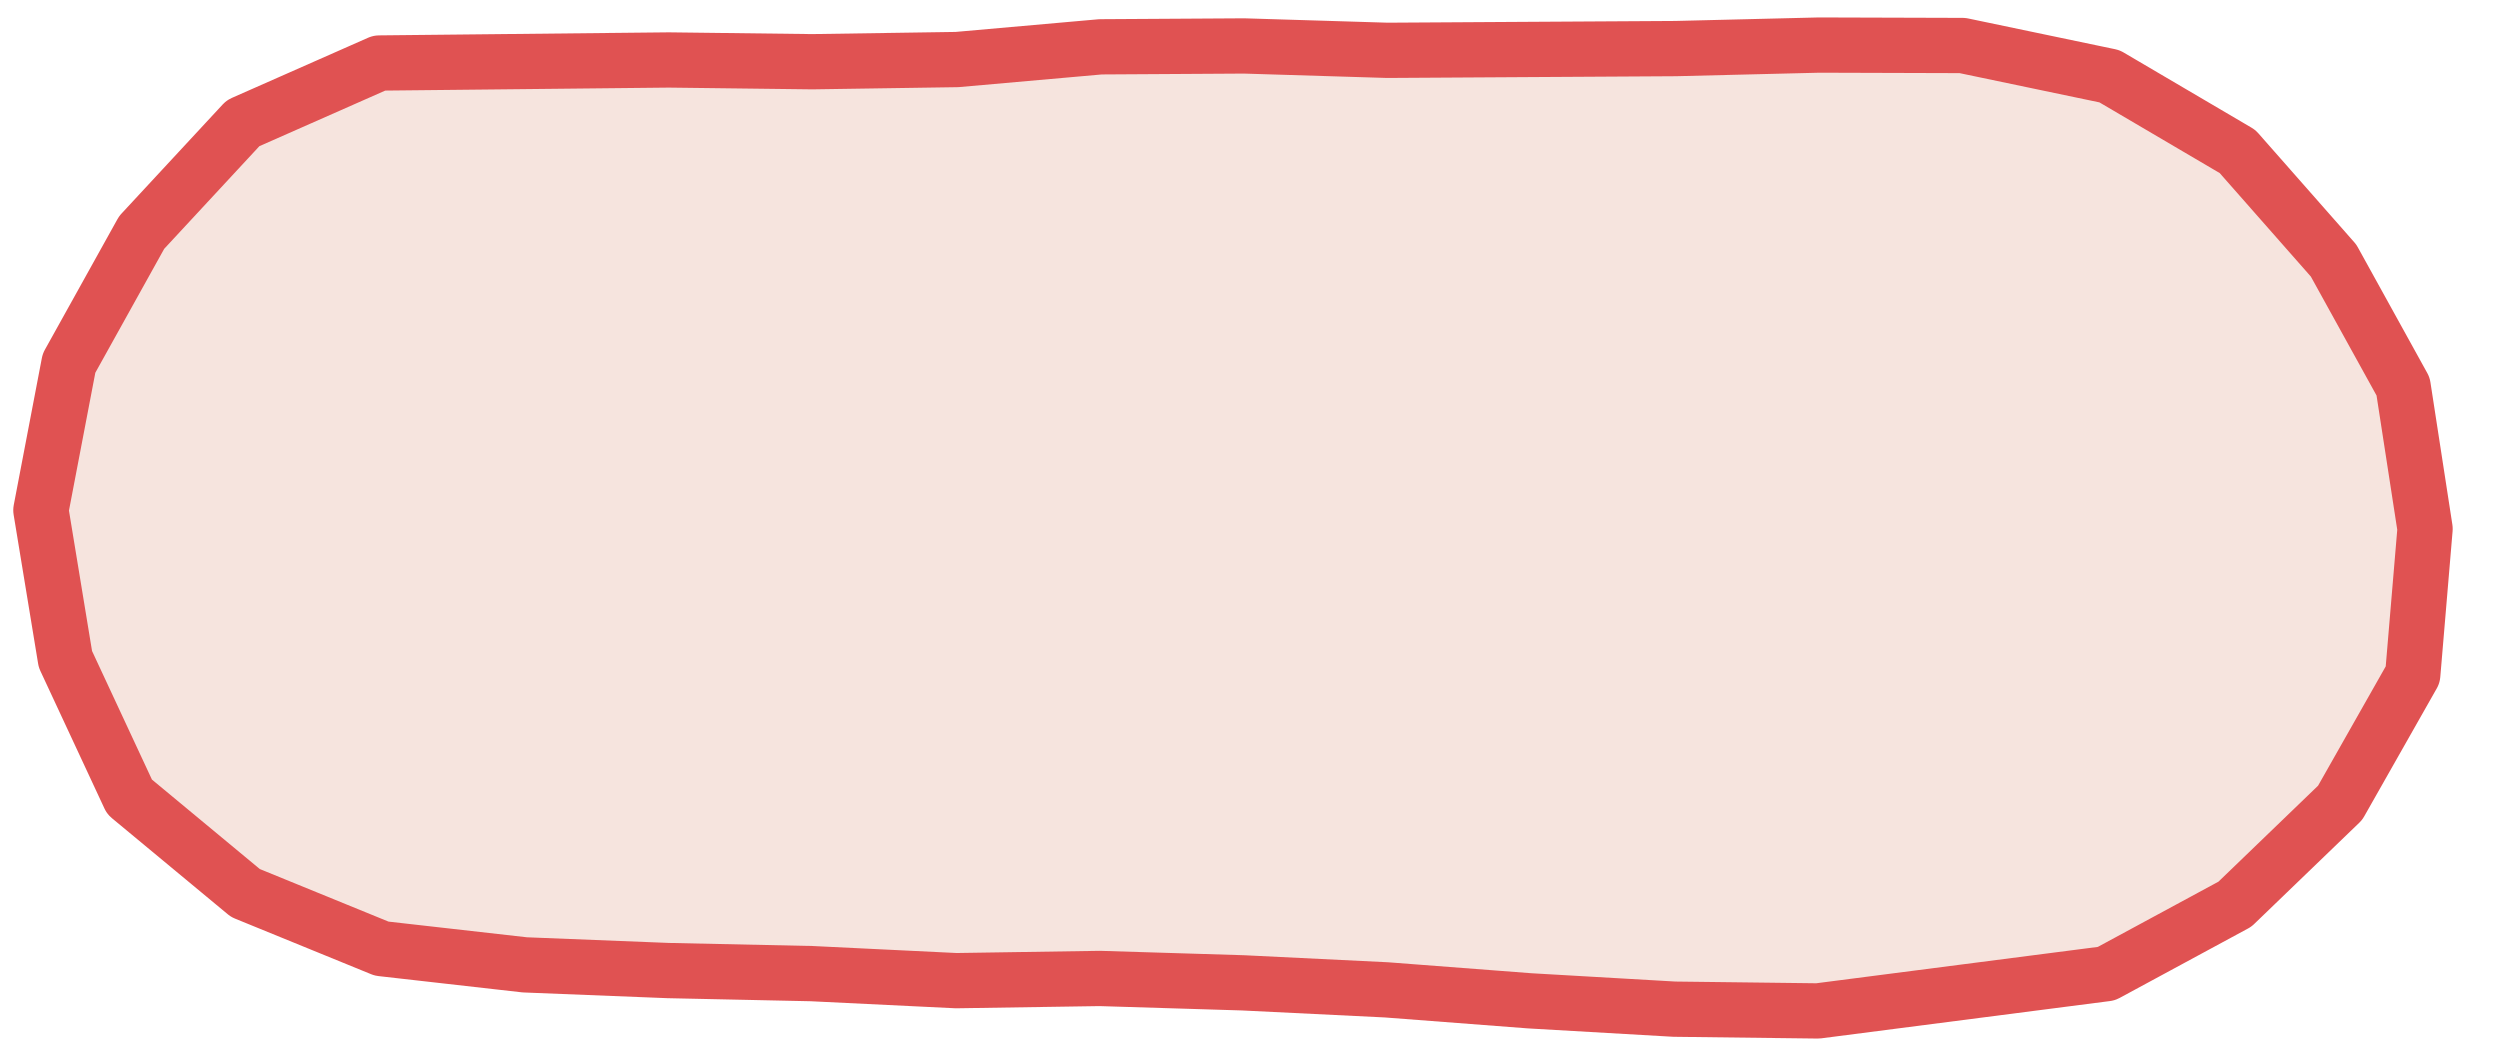
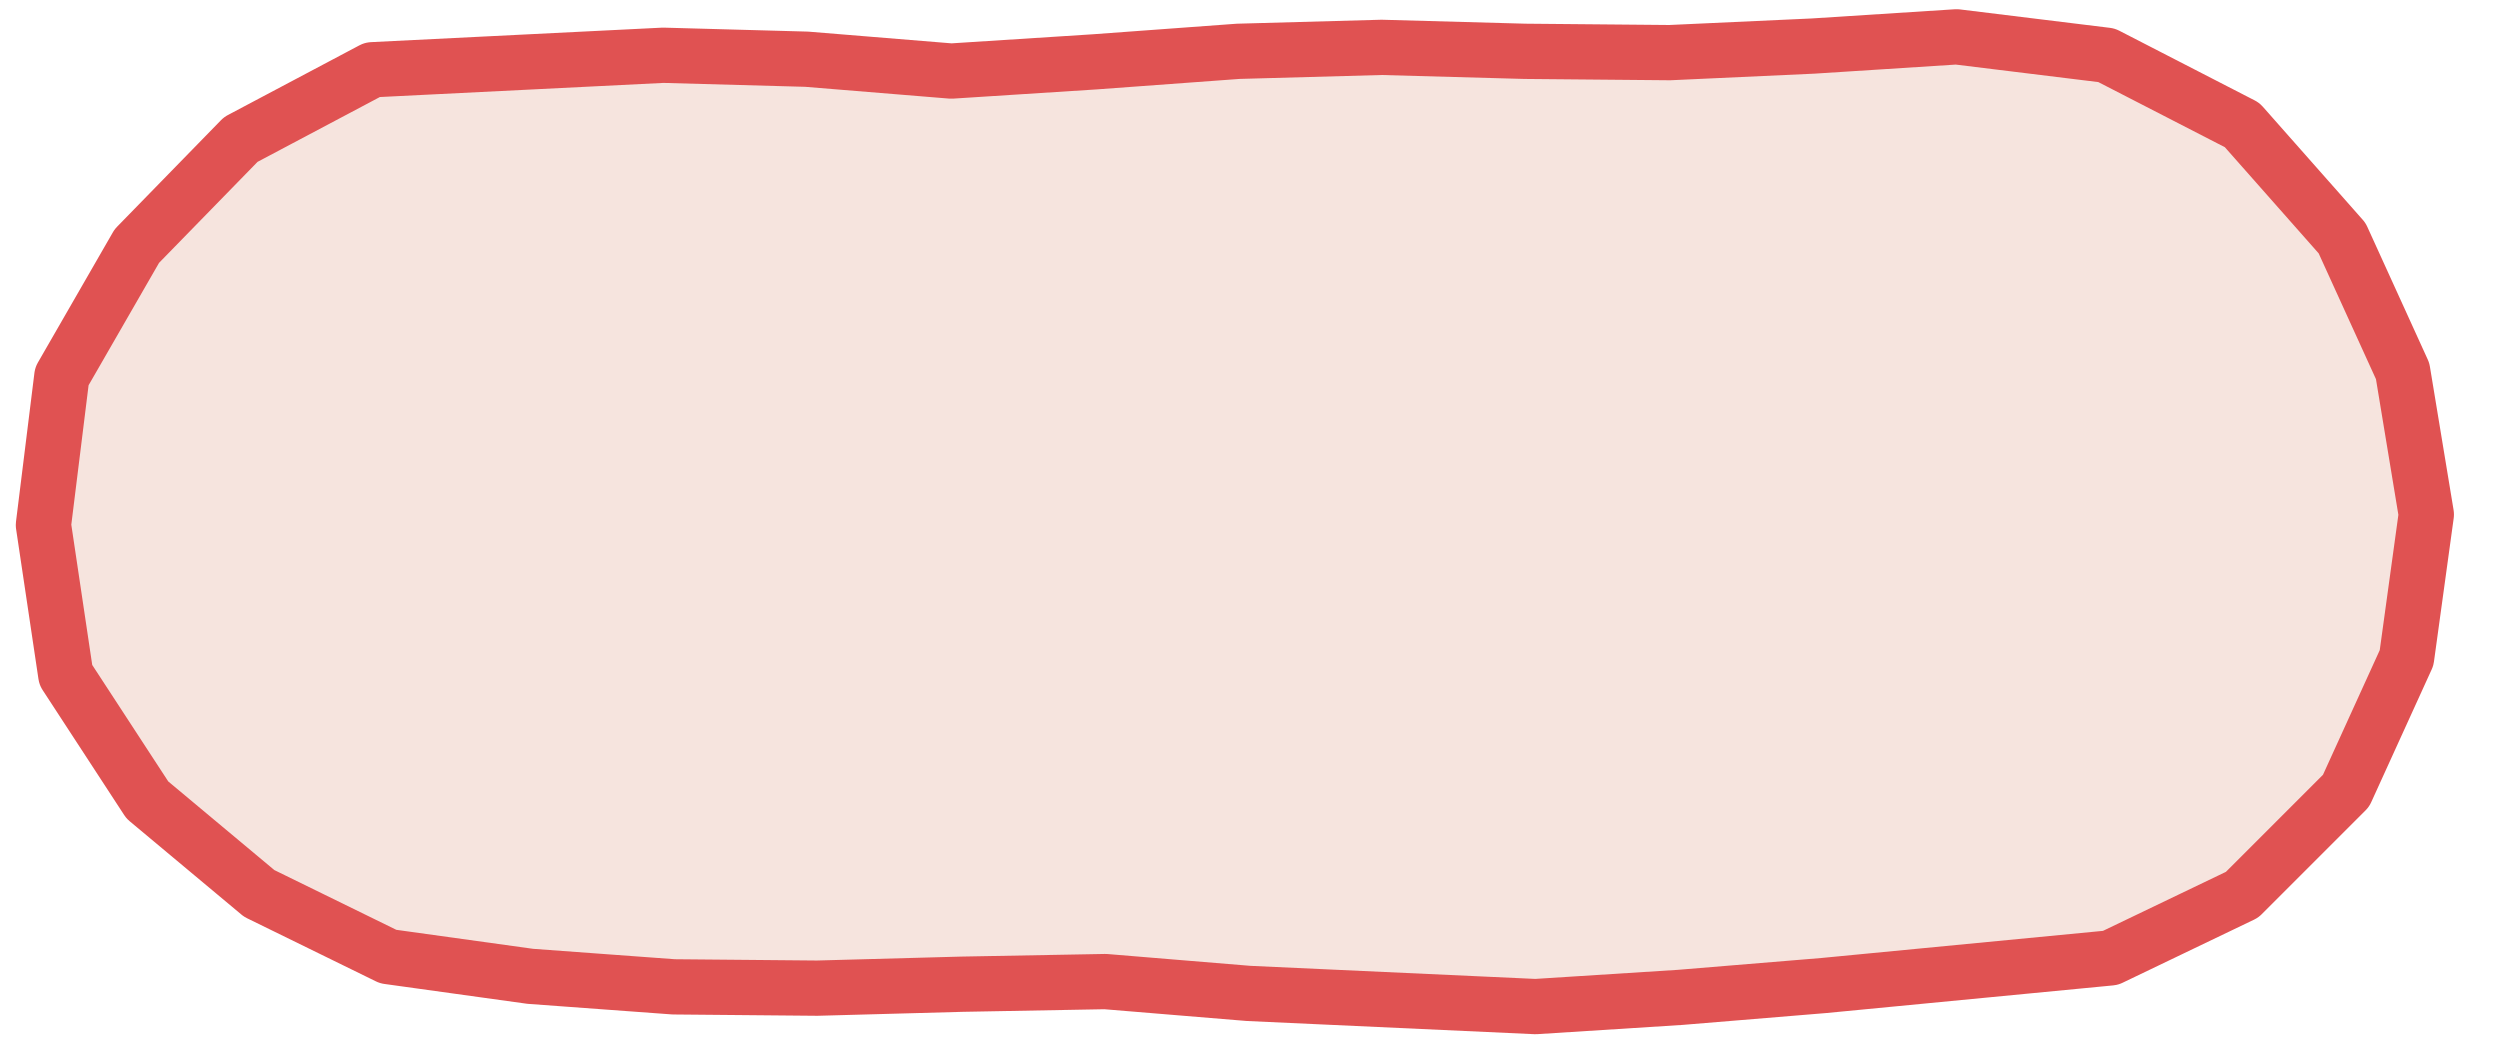
<svg xmlns="http://www.w3.org/2000/svg" width="190" height="80" viewBox="0 0 190 80">
-   <g transform="rotate(0.7,95.0,40.0)">
-     <path d="M 50.4,5.1 L 61.3,5.1 L 72.3,4.8 L 83.2,3.7 L 94.1,3.5 L 105.0,3.7 L 115.9,3.5 L 126.9,3.3 L 137.8,2.9 L 148.7,2.8 L 159.9,5.0 L 169.7,10.6 L 177.1,18.8 L 182.5,28.3 L 184.3,39.1 L 183.5,50.2 L 178.1,60.0 L 170.2,67.8 L 160.5,73.2 L 138.6,76.3 L 127.7,76.3 L 116.7,75.8 L 105.8,75.1 L 94.9,74.7 L 84.0,74.5 L 73.1,74.8 L 62.1,74.4 L 51.2,74.3 L 40.3,74.0 L 29.4,72.9 L 19.0,68.8 L 10.1,61.6 L 5.1,51.2 L 3.1,39.9 L 5.1,28.7 L 10.5,18.7 L 18.1,10.3 L 28.4,5.6 Z" fill="#3a3530" opacity="0.16" transform="translate(1.0,1.0)" />
-     <path d="M 50.4,5.1 L 61.3,5.1 L 72.3,4.8 L 83.2,3.7 L 94.1,3.5 L 105.0,3.7 L 115.9,3.5 L 126.9,3.3 L 137.8,2.9 L 148.7,2.8 L 159.9,5.0 L 169.7,10.6 L 177.1,18.8 L 182.5,28.3 L 184.3,39.1 L 183.5,50.2 L 178.1,60.0 L 170.2,67.8 L 160.5,73.2 L 138.6,76.3 L 127.7,76.3 L 116.7,75.8 L 105.8,75.1 L 94.9,74.7 L 84.0,74.5 L 73.1,74.8 L 62.1,74.4 L 51.2,74.3 L 40.3,74.0 L 29.4,72.9 L 19.0,68.8 L 10.1,61.6 L 5.1,51.2 L 3.1,39.9 L 5.1,28.7 L 10.5,18.7 L 18.1,10.3 L 28.4,5.6 Z" fill="rgb(246,228,222)" fill-opacity="1.00" stroke="rgb(224,82,82)" stroke-width="4.2" stroke-linejoin="round" />
+   <g transform="rotate(0.0,95.0,40.0)">
+     <path d="M 50.4,4.2 L 61.3,4.5 L 72.3,5.4 L 83.2,4.7 L 94.1,3.9 L 105.0,3.6 L 115.9,3.9 L 126.9,4.0 L 137.8,3.5 L 148.7,2.8 L 160.1,4.2 L 170.4,9.5 L 178.0,18.1 L 182.6,28.2 L 184.4,39.1 L 182.9,50.0 L 178.3,60.1 L 170.4,68.0 L 160.4,72.8 L 138.6,74.9 L 127.7,75.8 L 116.7,76.5 L 105.8,76.0 L 94.9,75.5 L 84.0,74.6 L 73.1,74.8 L 62.1,75.1 L 51.2,75.0 L 40.3,74.2 L 29.5,72.7 L 19.7,67.9 L 11.2,60.8 L 5.0,51.3 L 3.3,39.9 L 4.7,28.6 L 10.4,18.7 L 18.3,10.6 L 28.3,5.3 Z" fill="#3a3530" opacity="0.16" transform="translate(1.0,1.0)" />
+     <path d="M 50.4,4.2 L 61.3,4.5 L 72.3,5.4 L 83.2,4.7 L 94.1,3.9 L 105.0,3.6 L 115.9,3.9 L 126.9,4.0 L 137.8,3.5 L 148.7,2.8 L 160.1,4.2 L 170.4,9.5 L 178.0,18.1 L 182.6,28.2 L 184.4,39.1 L 182.9,50.0 L 178.3,60.1 L 170.4,68.0 L 160.4,72.8 L 138.6,74.9 L 127.7,75.8 L 116.7,76.5 L 105.8,76.0 L 94.9,75.5 L 84.0,74.6 L 73.1,74.8 L 62.1,75.1 L 51.2,75.0 L 40.3,74.2 L 29.5,72.7 L 19.7,67.9 L 11.2,60.8 L 5.0,51.3 L 3.3,39.9 L 4.7,28.6 L 10.4,18.7 L 18.3,10.6 L 28.3,5.3 Z" fill="rgb(246,228,222)" fill-opacity="1.00" stroke="rgb(224,82,82)" stroke-width="4.2" stroke-linejoin="round" />
  </g>
</svg>
